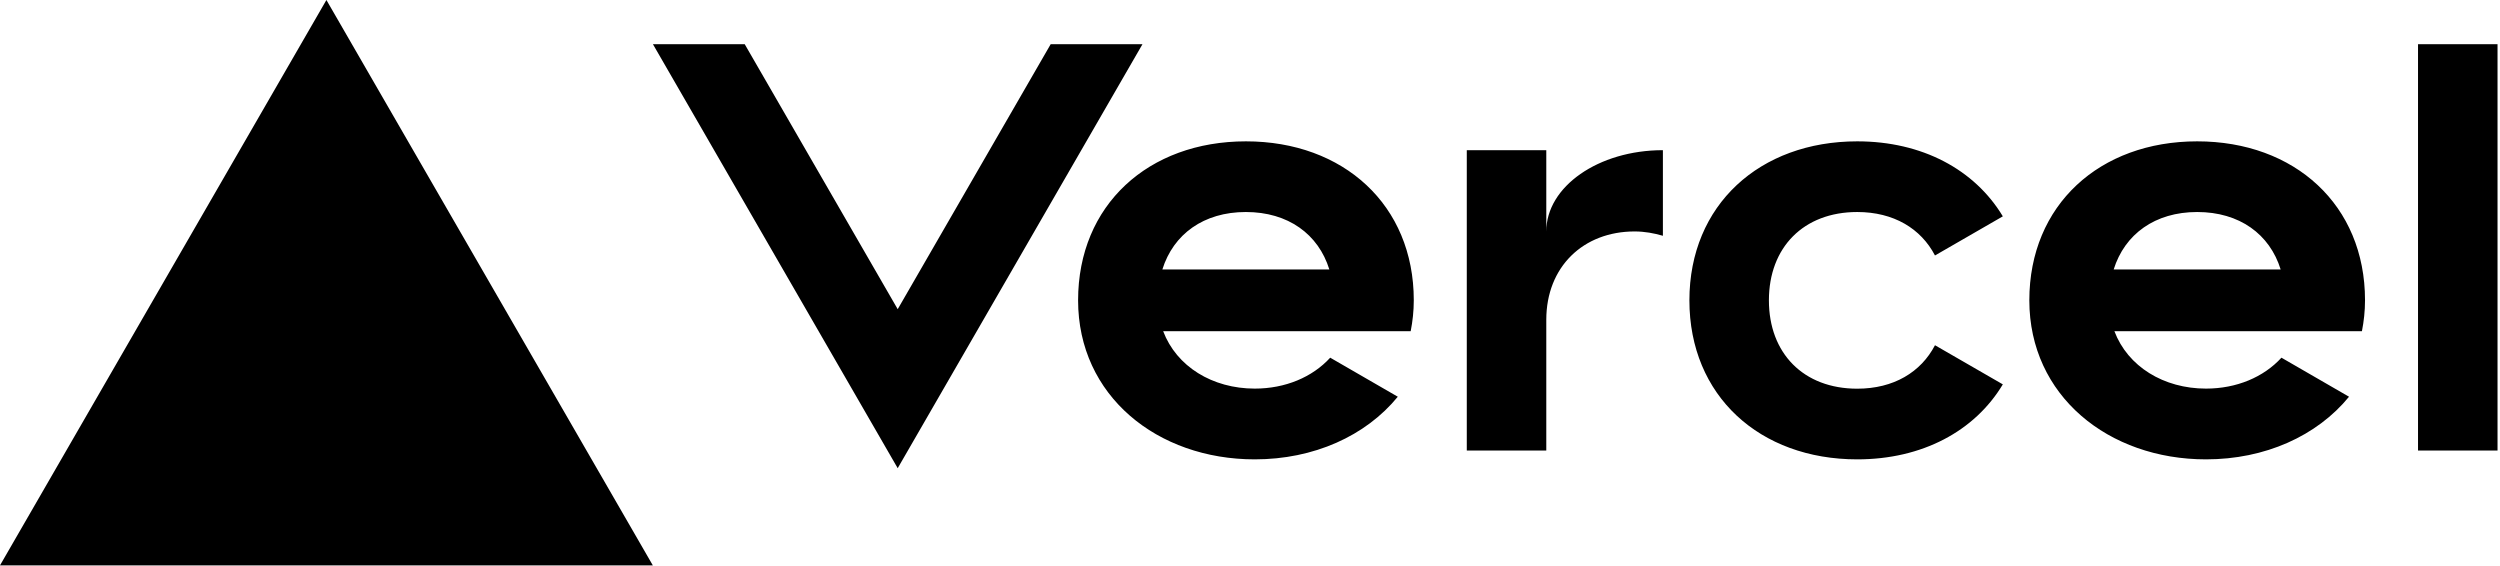
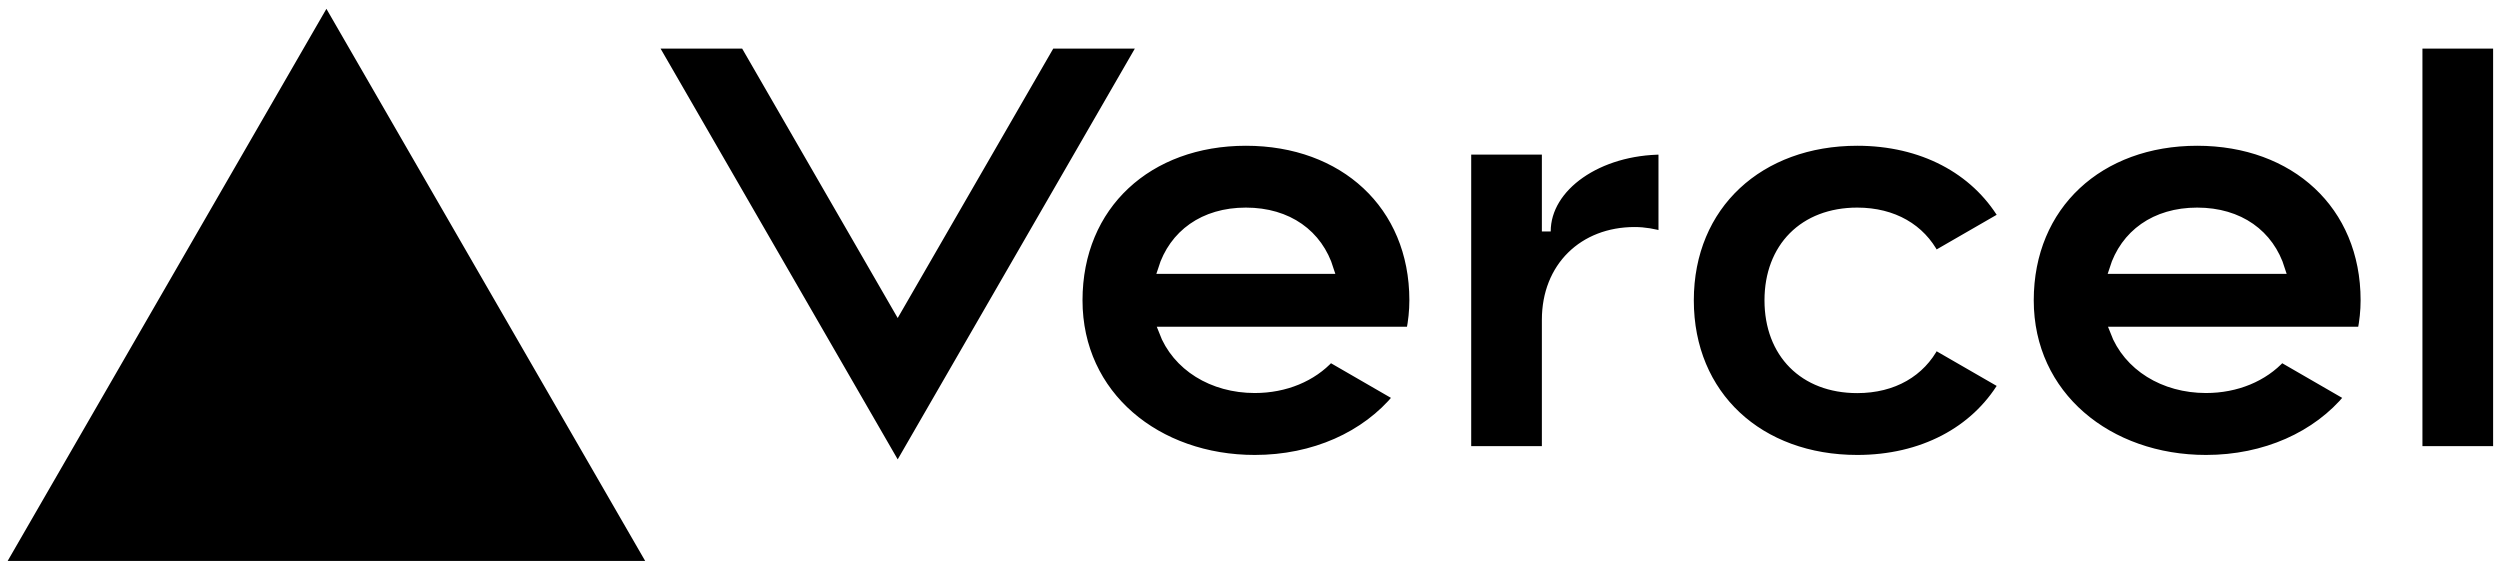
<svg xmlns="http://www.w3.org/2000/svg" width="283" height="64" viewBox="0 0 283 64" fill="none">
-   <path d="M141.04 16c-11.04 0-19 7.2-19 18s8.96 18 20 18c6.67 0 12.55-2.64 16.19-7.09l-7.65-4.42c-2.02 2.21-5.09 3.5-8.54 3.5-4.79 0-8.86-2.5-10.37-6.5h28.02c.22-1.12.35-2.28.35-3.5 0-10.79-7.96-17.99-19-17.99zm-9.46 14.5c1.25-3.99 4.67-6.5 9.45-6.5 4.79 0 8.21 2.51 9.45 6.5h-18.9zM248.72 16c-11.04 0-19 7.2-19 18s8.96 18 20 18c6.67 0 12.55-2.64 16.19-7.09l-7.65-4.42c-2.02 2.21-5.09 3.5-8.54 3.5-4.79 0-8.86-2.5-10.37-6.5h28.02c.22-1.12.35-2.28.35-3.5 0-10.79-7.96-17.99-19-17.99zm-9.45 14.5c1.25-3.99 4.67-6.5 9.45-6.5 4.79 0 8.21 2.51 9.45 6.5h-18.9zM200.24 34c0 6 3.92 10 10 10 4.12 0 7.21-1.87 8.8-4.92l7.68 4.43c-3.18 5.3-9.14 8.49-16.48 8.49-11.05 0-19-7.2-19-18s7.96-18 19-18c7.34 0 13.29 3.19 16.48 8.49l-7.68 4.43c-1.59-3.05-4.68-4.92-8.8-4.92-6.07 0-10 4-10 10zm82.48-29v46h-9V5h9zM36.95 0L73.9 64H0L36.95 0zm92.38 5l-27.71 48L73.91 5H84.3l17.32 30 17.32-30h10.39zm58.91 12v9.69c-1-.29-2.06-.49-3.2-.49-5.81 0-10 4-10 10V51h-9V17h9v9.2c0-5.08 5.91-9.2 13.2-9.2z" fill="#000" />
+   <path stroke="rgb(255,255,255)" d="M141.04 16c-11.04 0-19 7.2-19 18s8.96 18 20 18c6.67 0 12.55-2.64 16.19-7.09l-7.65-4.42c-2.02 2.21-5.09 3.5-8.54 3.5-4.79 0-8.86-2.5-10.37-6.5h28.02c.22-1.12.35-2.28.35-3.5 0-10.79-7.96-17.99-19-17.99zm-9.46 14.5c1.25-3.99 4.67-6.5 9.45-6.5 4.79 0 8.21 2.51 9.45 6.5h-18.9zM248.72 16c-11.04 0-19 7.2-19 18s8.96 18 20 18c6.67 0 12.55-2.64 16.19-7.09l-7.65-4.42c-2.02 2.21-5.09 3.5-8.54 3.5-4.79 0-8.86-2.5-10.37-6.5h28.02c.22-1.12.35-2.28.35-3.5 0-10.79-7.96-17.99-19-17.99zm-9.45 14.5c1.25-3.99 4.67-6.5 9.45-6.5 4.79 0 8.21 2.51 9.45 6.5h-18.9zM200.24 34c0 6 3.92 10 10 10 4.12 0 7.21-1.87 8.8-4.92l7.68 4.43c-3.18 5.3-9.14 8.49-16.48 8.49-11.05 0-19-7.2-19-18s7.96-18 19-18c7.34 0 13.29 3.19 16.48 8.49l-7.68 4.43c-1.59-3.05-4.68-4.92-8.8-4.92-6.07 0-10 4-10 10zm82.48-29v46h-9V5h9zM36.95 0L73.9 64H0L36.95 0zm92.38 5l-27.71 48L73.91 5H84.3l17.32 30 17.32-30h10.39zm58.91 12v9.69c-1-.29-2.06-.49-3.2-.49-5.81 0-10 4-10 10V51h-9V17h9v9.2c0-5.08 5.91-9.2 13.2-9.2z" fill="#000" />
</svg>
